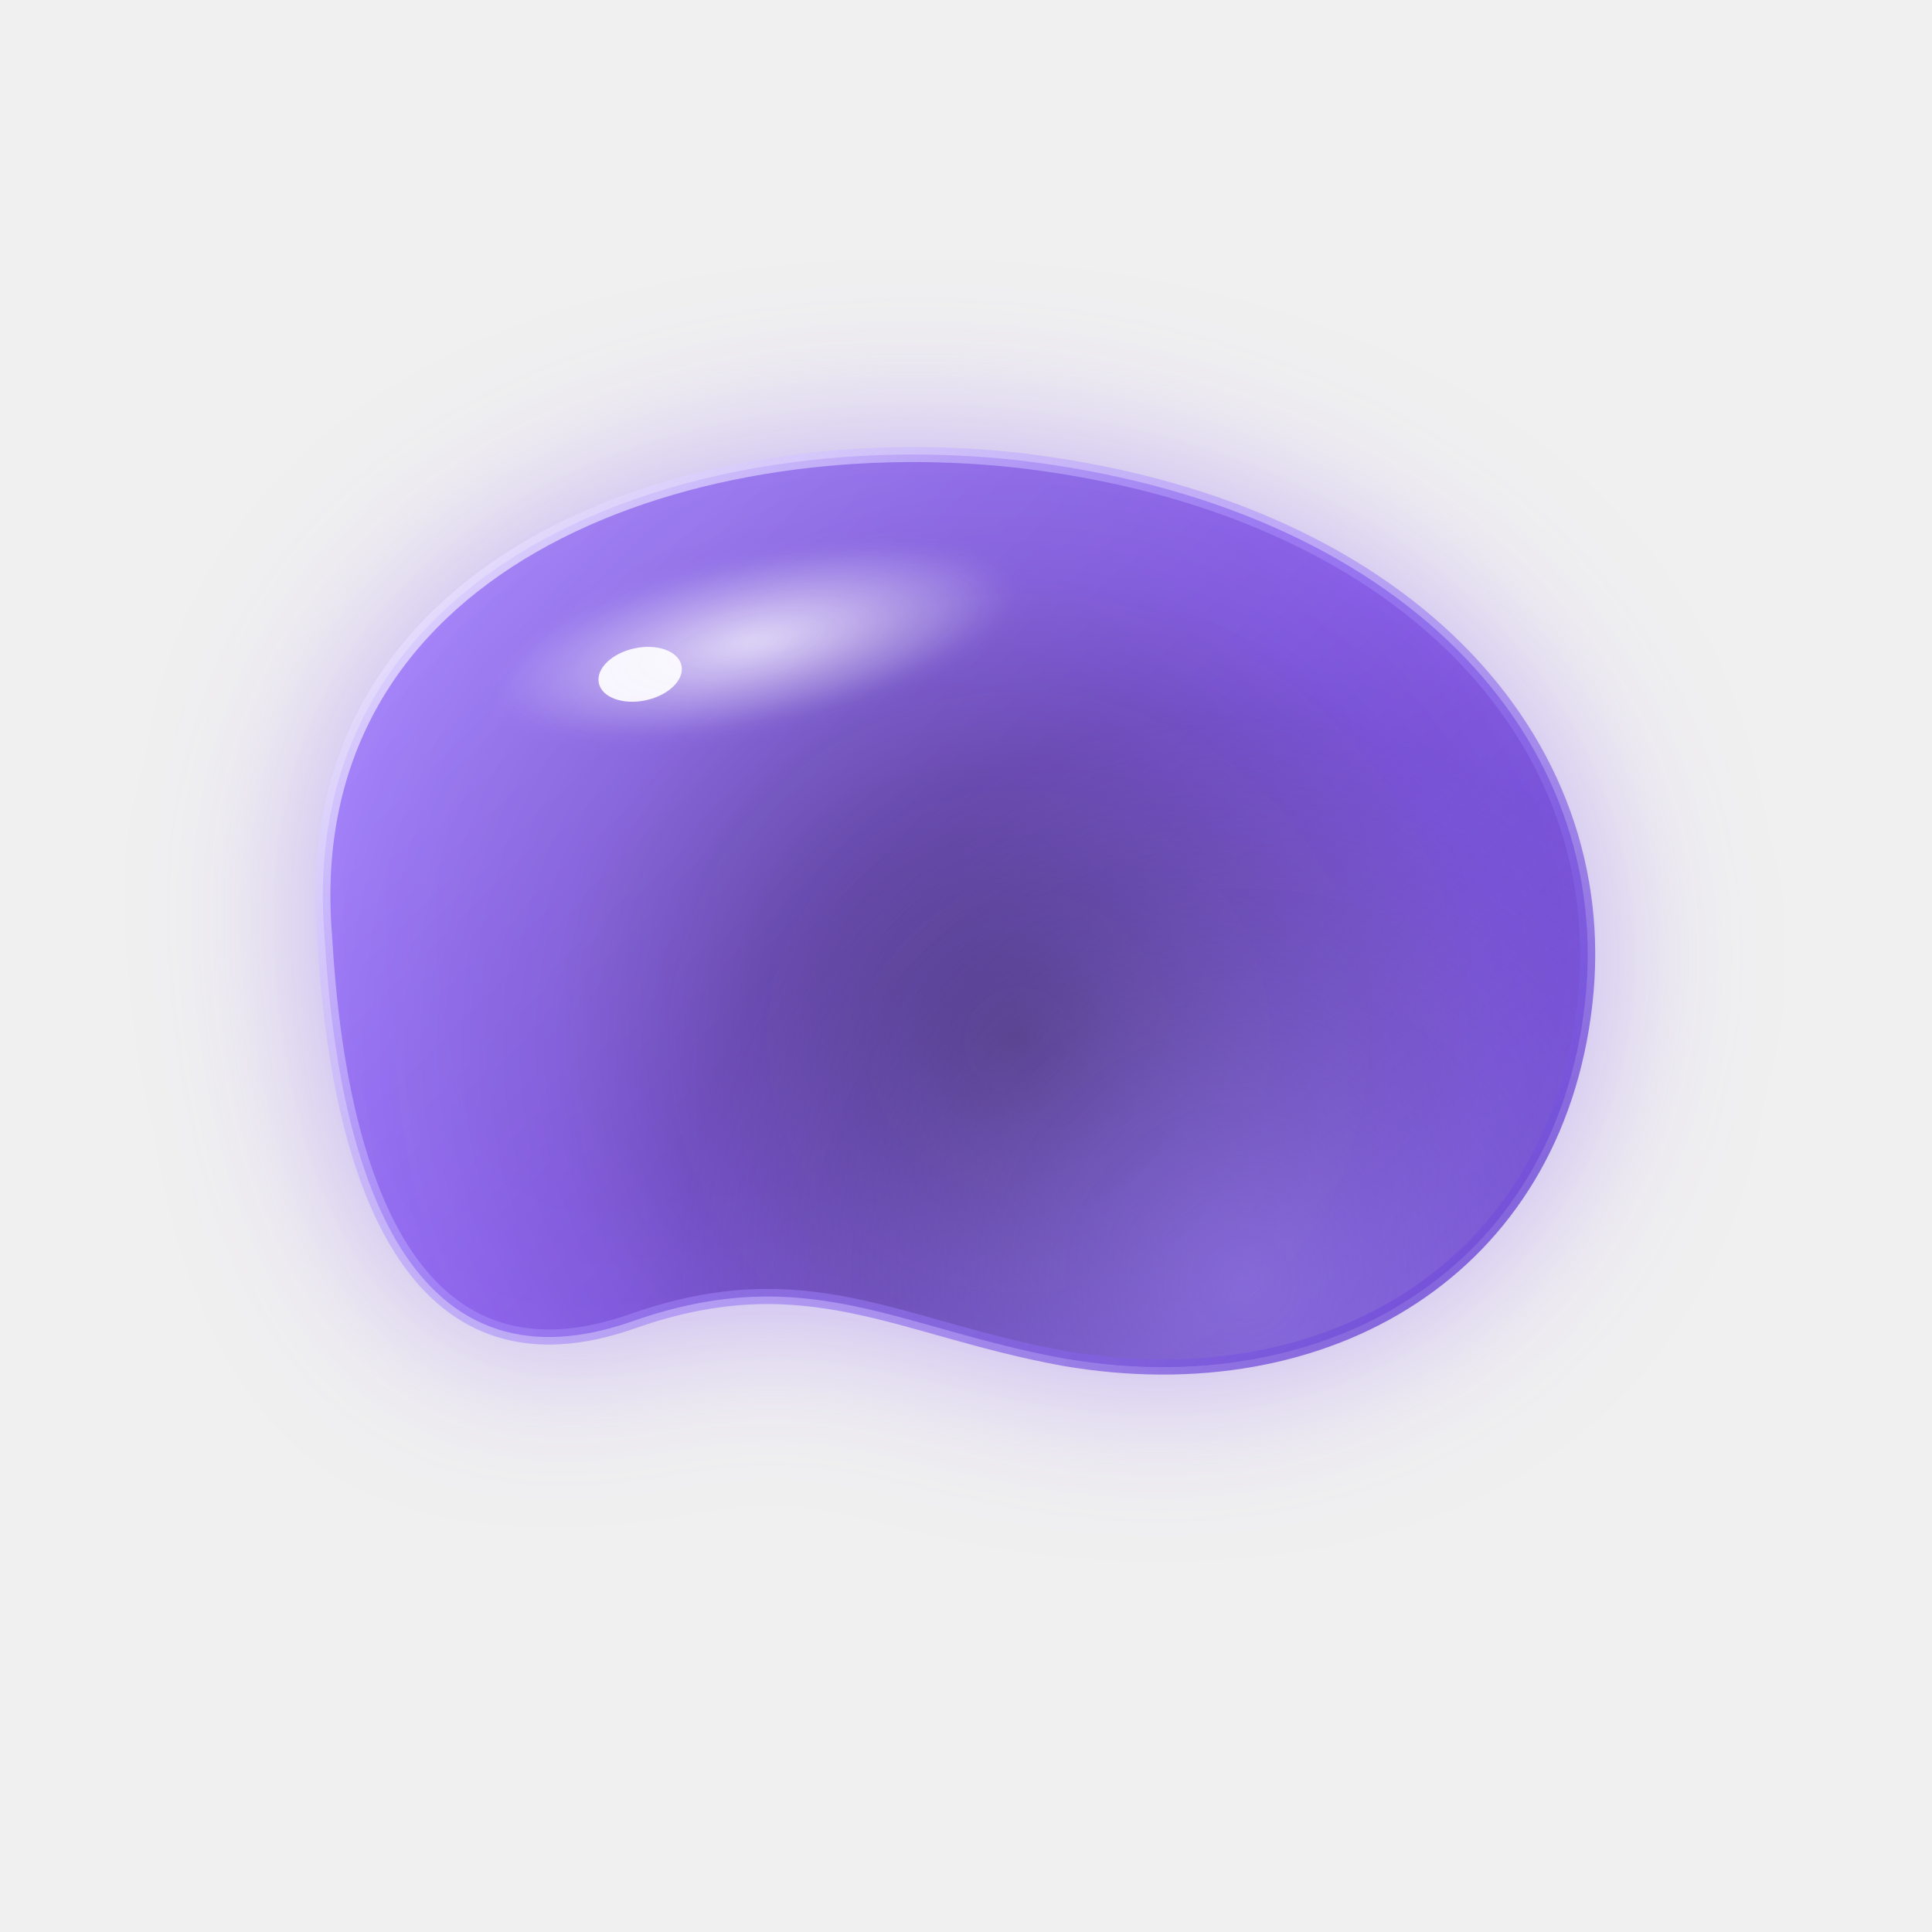
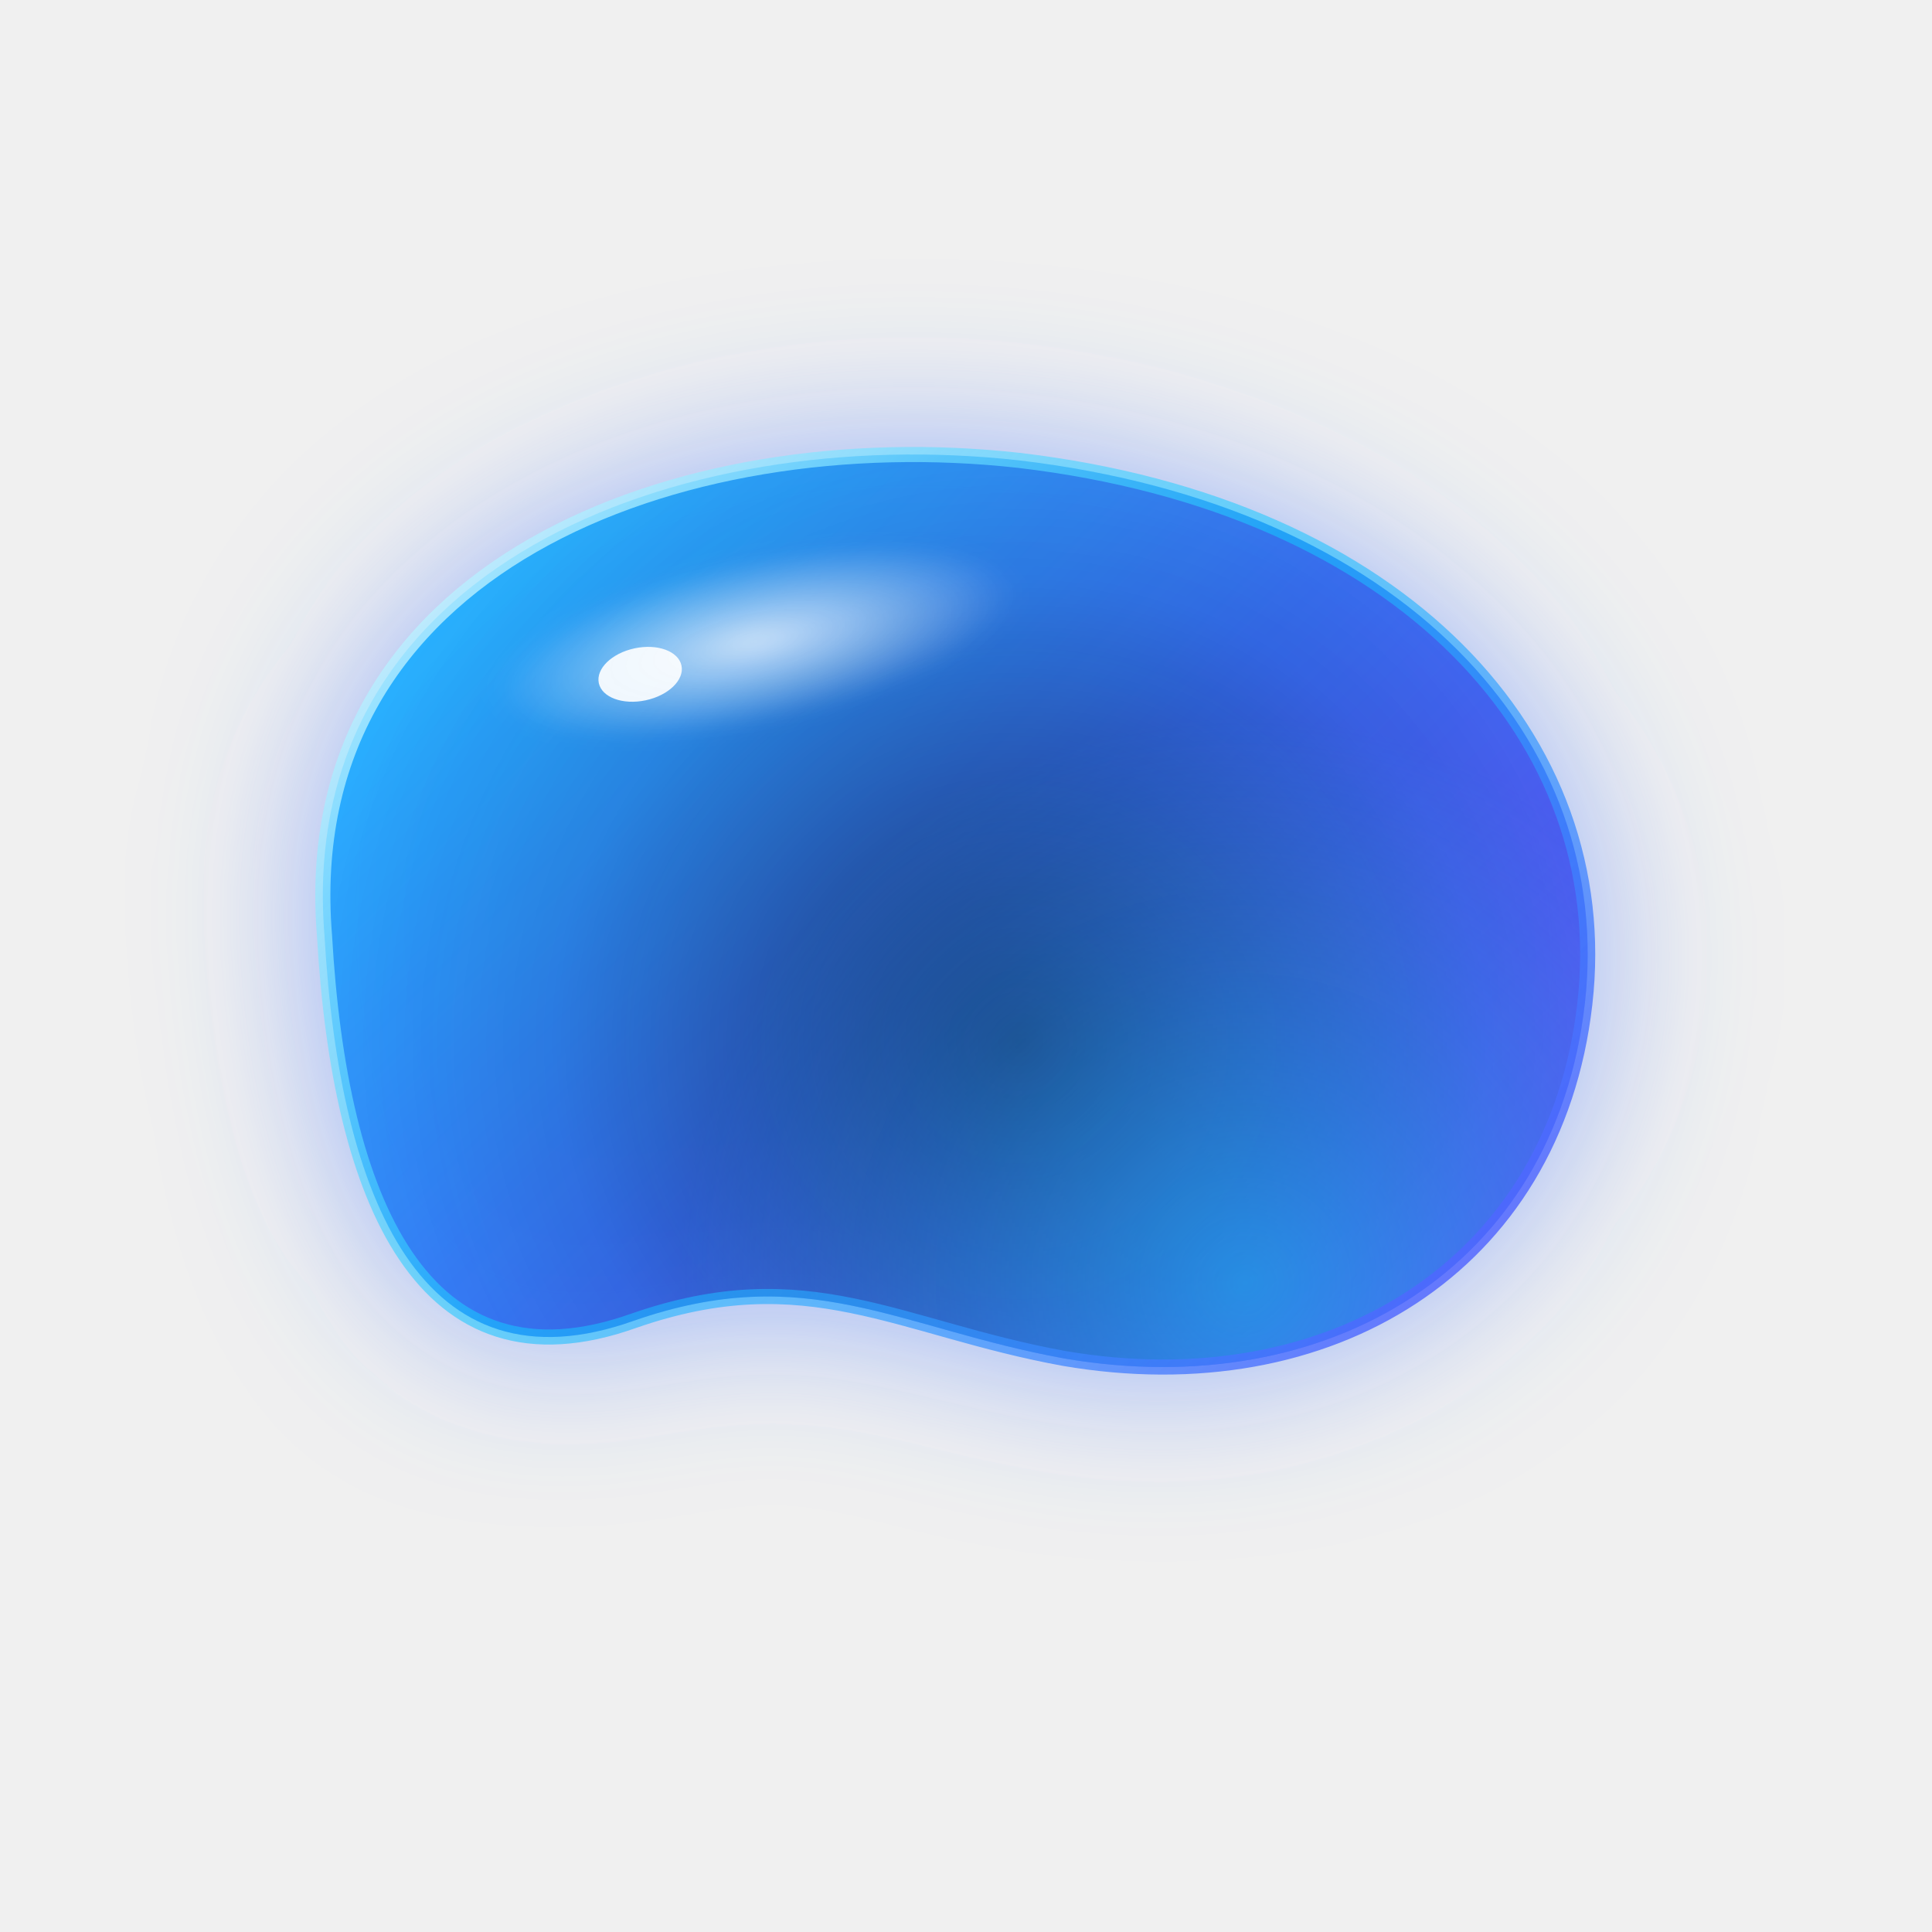
<svg xmlns="http://www.w3.org/2000/svg" viewBox="0 0 512 512" width="512" height="512">
  <defs>
    <g id="j-geo">
      <path d="M86 248 C78 150 180 112 270 122 C 372 134 428 196 420 266 C 412 336 352 372 282 360 C 238 352 214 334 168 350 C 112 370 90 318 86 248 Z" />
    </g>
    <linearGradient id="j-body" gradientUnits="userSpaceOnUse" x1="96" y1="96" x2="416" y2="416">
-       <stop offset="0" stop-color="#A78BFA" />
-       <stop offset=".5" stop-color="#8B5CF6" />
-       <stop offset="1" stop-color="#5B34C9" />
+       <stop offset="0" stop-color="#13C8FF" />
+       <stop offset=".5" stop-color="#306BFF" />
+       <stop offset="1" stop-color="#6B38FF" />
    </linearGradient>
    <radialGradient id="j-core" gradientUnits="userSpaceOnUse" cx="270" cy="276" r="190">
-       <stop offset="0" stop-color="#0B0B0F" stop-opacity=".55" />
-       <stop offset=".65" stop-color="#0B0B0F" stop-opacity=".12" />
-       <stop offset="1" stop-color="#0B0B0F" stop-opacity="0" />
+       <stop offset="0" stop-color="#07080D" stop-opacity=".55" />
+       <stop offset=".65" stop-color="#07080D" stop-opacity=".12" />
+       <stop offset="1" stop-color="#07080D" stop-opacity="0" />
    </radialGradient>
    <radialGradient id="j-caustic" gradientUnits="userSpaceOnUse" cx="330" cy="340" r="150">
-       <stop offset="0" stop-color="#A78BFA" stop-opacity=".55" />
-       <stop offset="1" stop-color="#A78BFA" stop-opacity="0" />
+       <stop offset="0" stop-color="#13C8FF" stop-opacity=".55" />
+       <stop offset="1" stop-color="#13C8FF" stop-opacity="0" />
    </radialGradient>
    <linearGradient id="j-rim" gradientUnits="userSpaceOnUse" x1="96" y1="96" x2="416" y2="416">
      <stop offset="0" stop-color="#fff" stop-opacity=".95" />
-       <stop offset=".45" stop-color="#A78BFA" stop-opacity=".55" />
-       <stop offset="1" stop-color="#5B34C9" stop-opacity=".95" />
+       <stop offset=".45" stop-color="#13C8FF" stop-opacity=".55" />
+       <stop offset="1" stop-color="#6B38FF" stop-opacity=".95" />
    </linearGradient>
    <radialGradient id="j-spec">
      <stop offset="0" stop-color="#fff" stop-opacity=".95" />
      <stop offset="1" stop-color="#fff" stop-opacity="0" />
    </radialGradient>
    <filter id="j-blur" x="-50%" y="-50%" width="200%" height="200%">
      <feGaussianBlur stdDeviation="22" />
    </filter>
    <filter id="j-soft" x="-20%" y="-20%" width="140%" height="140%">
      <feGaussianBlur stdDeviation="3" />
    </filter>
    <mask id="j-mask" maskUnits="userSpaceOnUse" x="0" y="0" width="512" height="512">
      <use href="#j-geo" fill="#fff" />
    </mask>
  </defs>
-   <use href="#j-geo" fill="#8B5CF6" filter="url(#j-blur)" opacity="0.5" />
+   <use href="#j-geo" fill="#306BFF" filter="url(#j-blur)" opacity="0.5" />
  <use href="#j-geo" fill="url(#j-body)" opacity=".92" />
  <g mask="url(#j-mask)">
    <rect width="512" height="512" fill="url(#j-core)" />
    <rect width="512" height="512" fill="url(#j-caustic)" />
    <ellipse cx="200" cy="170" rx="70" ry="22" transform="rotate(-12 200 170)" fill="url(#j-spec)" opacity=".8" filter="url(#j-soft)" />
    <ellipse cx="168.5" cy="172.2" rx="11.2" ry="7.04" transform="rotate(-12 200 170)" fill="#fff" opacity=".9" />
  </g>
  <use href="#j-geo" fill="none" stroke="url(#j-rim)" stroke-width="4" />
</svg>
